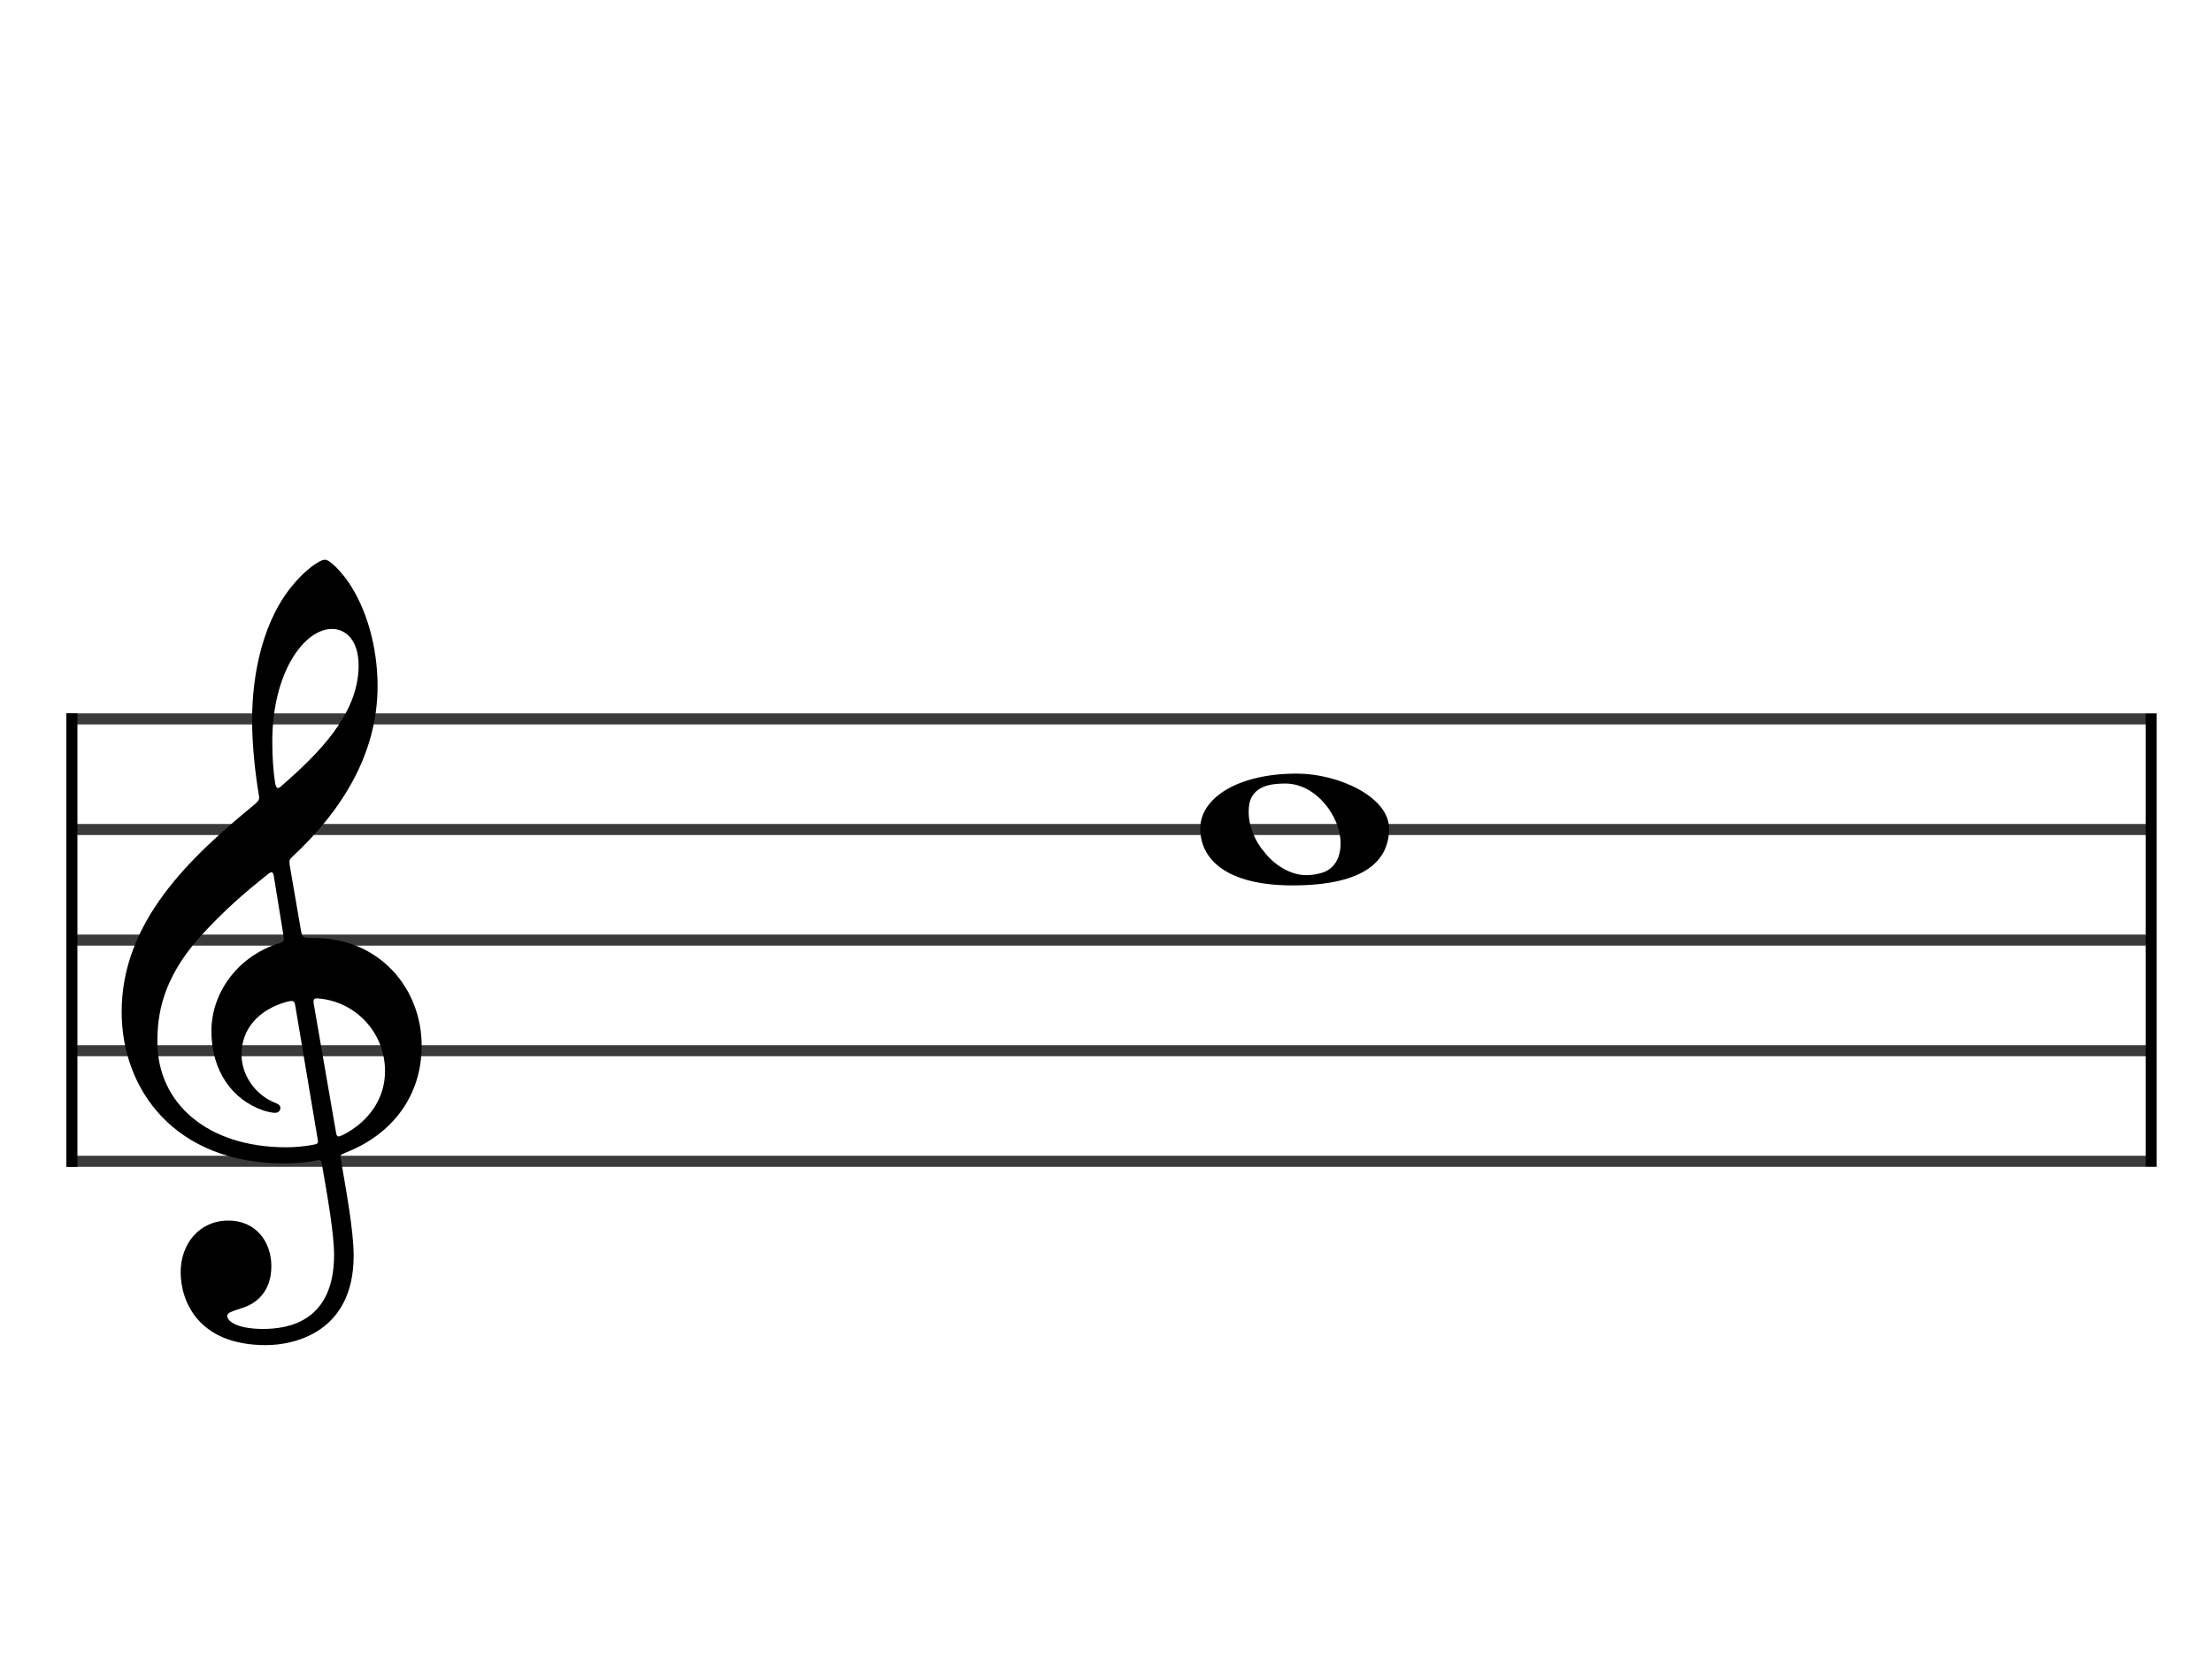
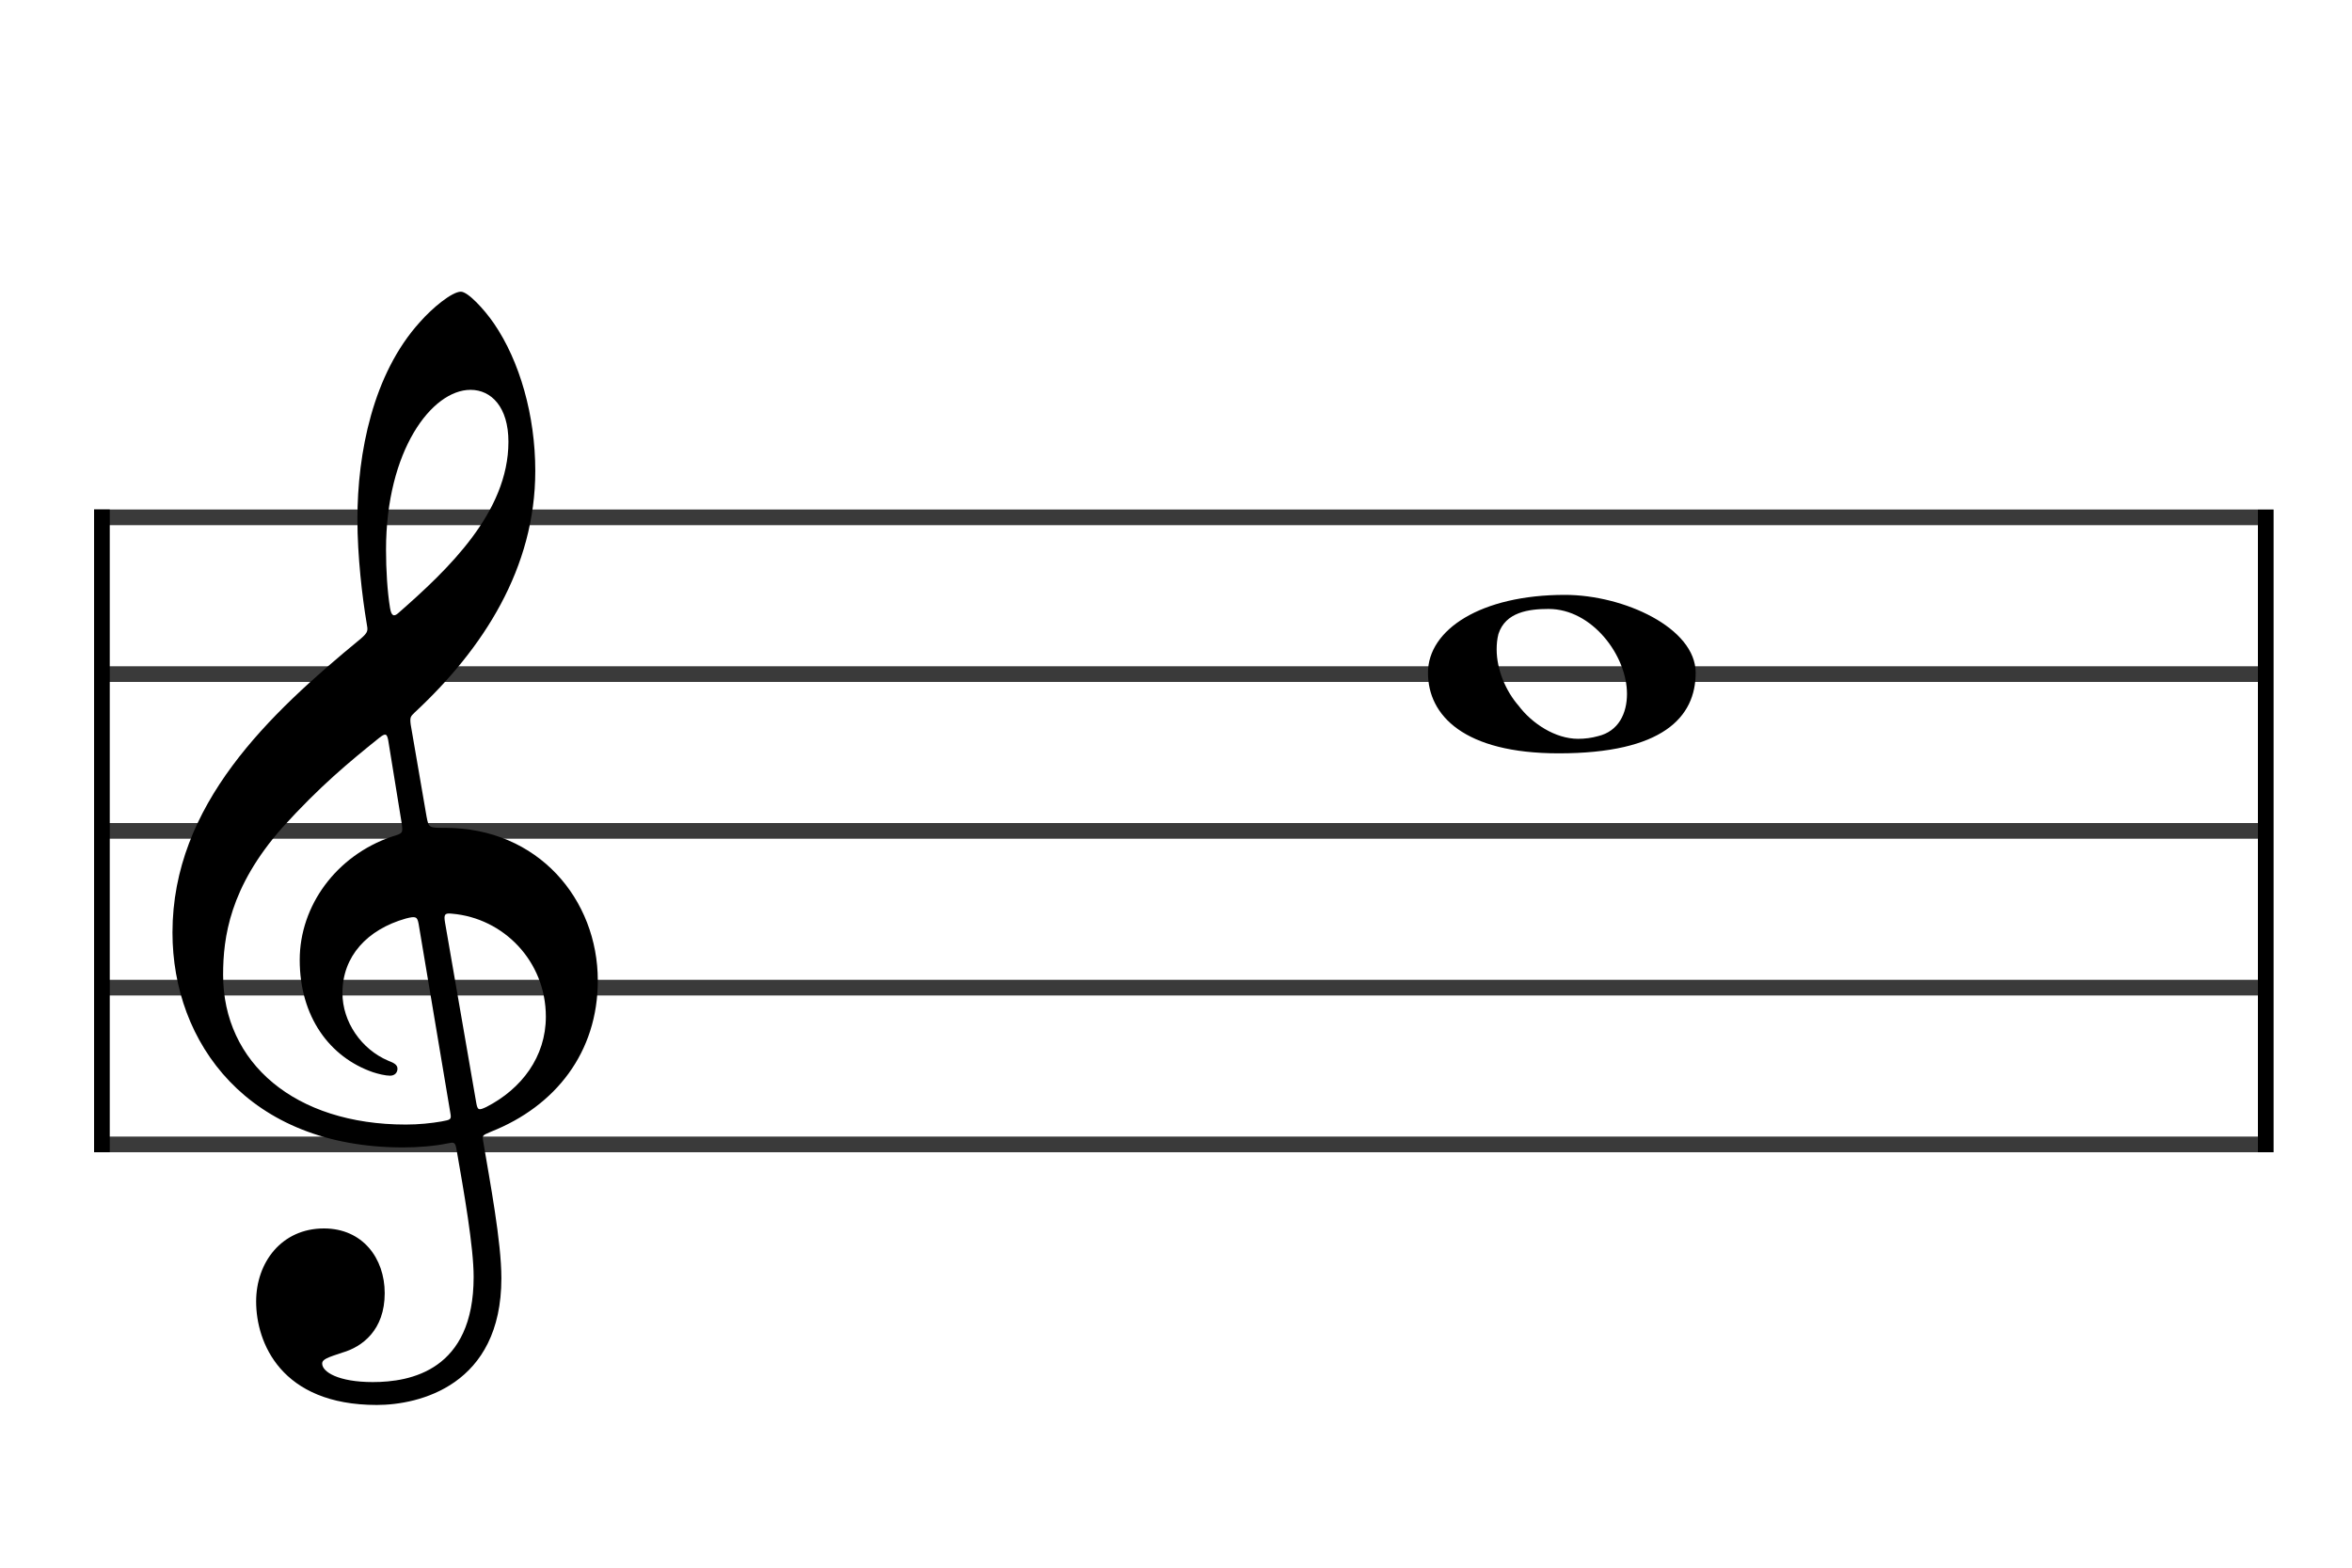
- <svg xmlns="http://www.w3.org/2000/svg" stroke-width="0.3" stroke-dasharray="none" fill="black" stroke="black" font-family="Arial, sans-serif" font-size="10pt" font-weight="normal" font-style="normal" width="400" height="300" viewBox="0 0 200 150" style="">
+ <svg xmlns="http://www.w3.org/2000/svg" stroke-width="0.3" stroke-dasharray="none" fill="black" stroke="black" font-family="Arial, sans-serif" font-size="10pt" font-weight="normal" font-style="normal" width="450" height="300" viewBox="0 32 150 100" style="">
  <g class="vf-stave" id="vf-auto1088" stroke-width="1" fill="#3a3a3a" stroke="#3a3a3a">
-     <path fill="none" d="M6 65L194 65" />
-     <path fill="none" d="M6 75L194 75" />
-     <path fill="none" d="M6 85L194 85" />
-     <path fill="none" d="M6 95L194 95" />
-     <path fill="none" d="M6 105L194 105" />
+     <path fill="none" d="M6 65L144 65" />
+     <path fill="none" d="M6 75L144 75" />
+     <path fill="none" d="M6 85L144 85" />
+     <path fill="none" d="M6 95L144 95" />
+     <path fill="none" d="M6 105L144 105" />
  </g>
  <g class="vf-stavebarline" id="vf-auto1089">
    <rect x="6" y="64.5" width="1" height="41" stroke="none" />
  </g>
  <g class="vf-stavebarline" id="vf-auto1090">
-     <rect x="194" y="64.5" width="1" height="41" stroke="none" />
+     <rect x="144" y="64.5" width="1" height="41" stroke="none" />
  </g>
  <g class="vf-clef" id="vf-auto1091">
    <path stroke="none" d="M26.191 78.208C26.135 77.731,26.191 77.703,26.444 77.45C30.824 73.378,34.138 68.24,34.138 62.034C34.138 58.524,33.155 55.042,31.498 52.627C30.881 51.729,29.842 50.606,29.392 50.606C28.831 50.606,27.567 51.644,26.781 52.543C23.776 55.856,22.794 60.911,22.794 65.123C22.794 67.454,23.102 70.093,23.383 71.75C23.468 72.227,23.496 72.311,23.018 72.733C17.178 77.534,11 83.319,11 91.49C11 98.51,15.802 105.193,25.714 105.193C26.641 105.193,27.708 105.109,28.522 104.94C28.943 104.856,29.027 104.828,29.112 105.305C29.589 108.029,30.207 111.539,30.207 113.449C30.207 119.43,26.163 120.16,23.776 120.16C21.586 120.16,20.547 119.514,20.547 118.98C20.547 118.7,20.912 118.587,21.839 118.278C23.102 117.913,24.535 116.846,24.535 114.488C24.535 112.269,23.131 110.36,20.66 110.36C17.964 110.36,16.335 112.522,16.335 115.021C16.335 117.632,17.908 121.62,24.029 121.62C26.725 121.62,31.976 120.384,31.976 113.533C31.976 111.202,31.246 107.383,30.824 104.856C30.74 104.379,30.768 104.435,31.33 104.182C35.43 102.554,38.125 99.128,38.125 94.551C38.125 89.384,34.334 84.807,28.382 84.807C27.343 84.807,27.343 84.807,27.202 84.077M30.01 56.867C31.33 56.867,32.425 57.962,32.425 60.181C32.425 64.674,28.578 68.324,25.405 71.104C25.124 71.357,24.956 71.3,24.872 70.767C24.703 69.728,24.619 68.352,24.619 67.06C24.619 60.742,27.539 56.867,30.01 56.867M25.602 84.414C25.714 85.172,25.714 85.144,24.984 85.369C21.446 86.576,19.115 89.777,19.115 93.231C19.115 96.853,21.025 99.437,23.776 100.391C24.113 100.504,24.591 100.616,24.872 100.616C25.18 100.616,25.349 100.419,25.349 100.167C25.349 99.886,25.04 99.774,24.759 99.661C23.046 98.931,21.839 97.19,21.839 95.337C21.839 93.006,23.411 91.293,25.882 90.591C26.528 90.423,26.612 90.479,26.697 90.928L28.718 102.975C28.803 103.424,28.747 103.424,28.157 103.536C27.511 103.649,26.697 103.733,25.882 103.733C18.806 103.733,14.229 99.802,14.229 94.186C14.229 91.799,14.65 88.598,17.992 84.807C20.435 82.111,22.288 80.595,24.17 79.079C24.591 78.742,24.675 78.798,24.759 79.219M28.382 90.844C28.297 90.339,28.353 90.226,28.831 90.283C32.116 90.563,34.812 93.315,34.812 96.853C34.812 99.409,33.267 101.458,31.021 102.61C30.544 102.834,30.459 102.834,30.375 102.357" />
  </g>
  <g class="vf-stavenote" id="vf-auto1092">
    <g class="vf-notehead" id="vf-auto1095" pointer-events="bounding-box">
-       <path stroke="none" d="M117.254 69.946C111.891 69.946,108.521 72.164,108.521 74.916C108.521 77.64,110.824 80.054,116.861 80.054C123.488 80.054,125.594 77.752,125.594 74.916C125.594 72.052,121.017 69.946,117.254 69.946M113.014 72.445C113.463 71.041,114.951 70.844,116.215 70.844C118.995 70.844,121.213 73.821,121.213 76.264C121.213 77.499,120.68 78.65,119.36 78.959C118.967 79.072,118.517 79.128,118.096 79.128C116.636 79.128,115.148 78.145,114.305 77.022C113.491 76.095,112.901 74.719,112.901 73.428C112.901 73.091,112.93 72.782,113.014 72.445" />
+       <path stroke="none" d="M99.802 69.946C94.439 69.946,91.07 72.164,91.07 74.916C91.07 77.64,93.372 80.054,99.409 80.054C106.036 80.054,108.142 77.752,108.142 74.916C108.142 72.052,103.565 69.946,99.802 69.946M95.562 72.445C96.012 71.041,97.5 70.844,98.764 70.844C101.543 70.844,103.762 73.821,103.762 76.264C103.762 77.499,103.228 78.65,101.908 78.959C101.515 79.072,101.066 79.128,100.645 79.128C99.185 79.128,97.696 78.145,96.854 77.022C96.04 76.095,95.45 74.719,95.45 73.428C95.45 73.091,95.478 72.782,95.562 72.445" />
    </g>
  </g>
</svg>
